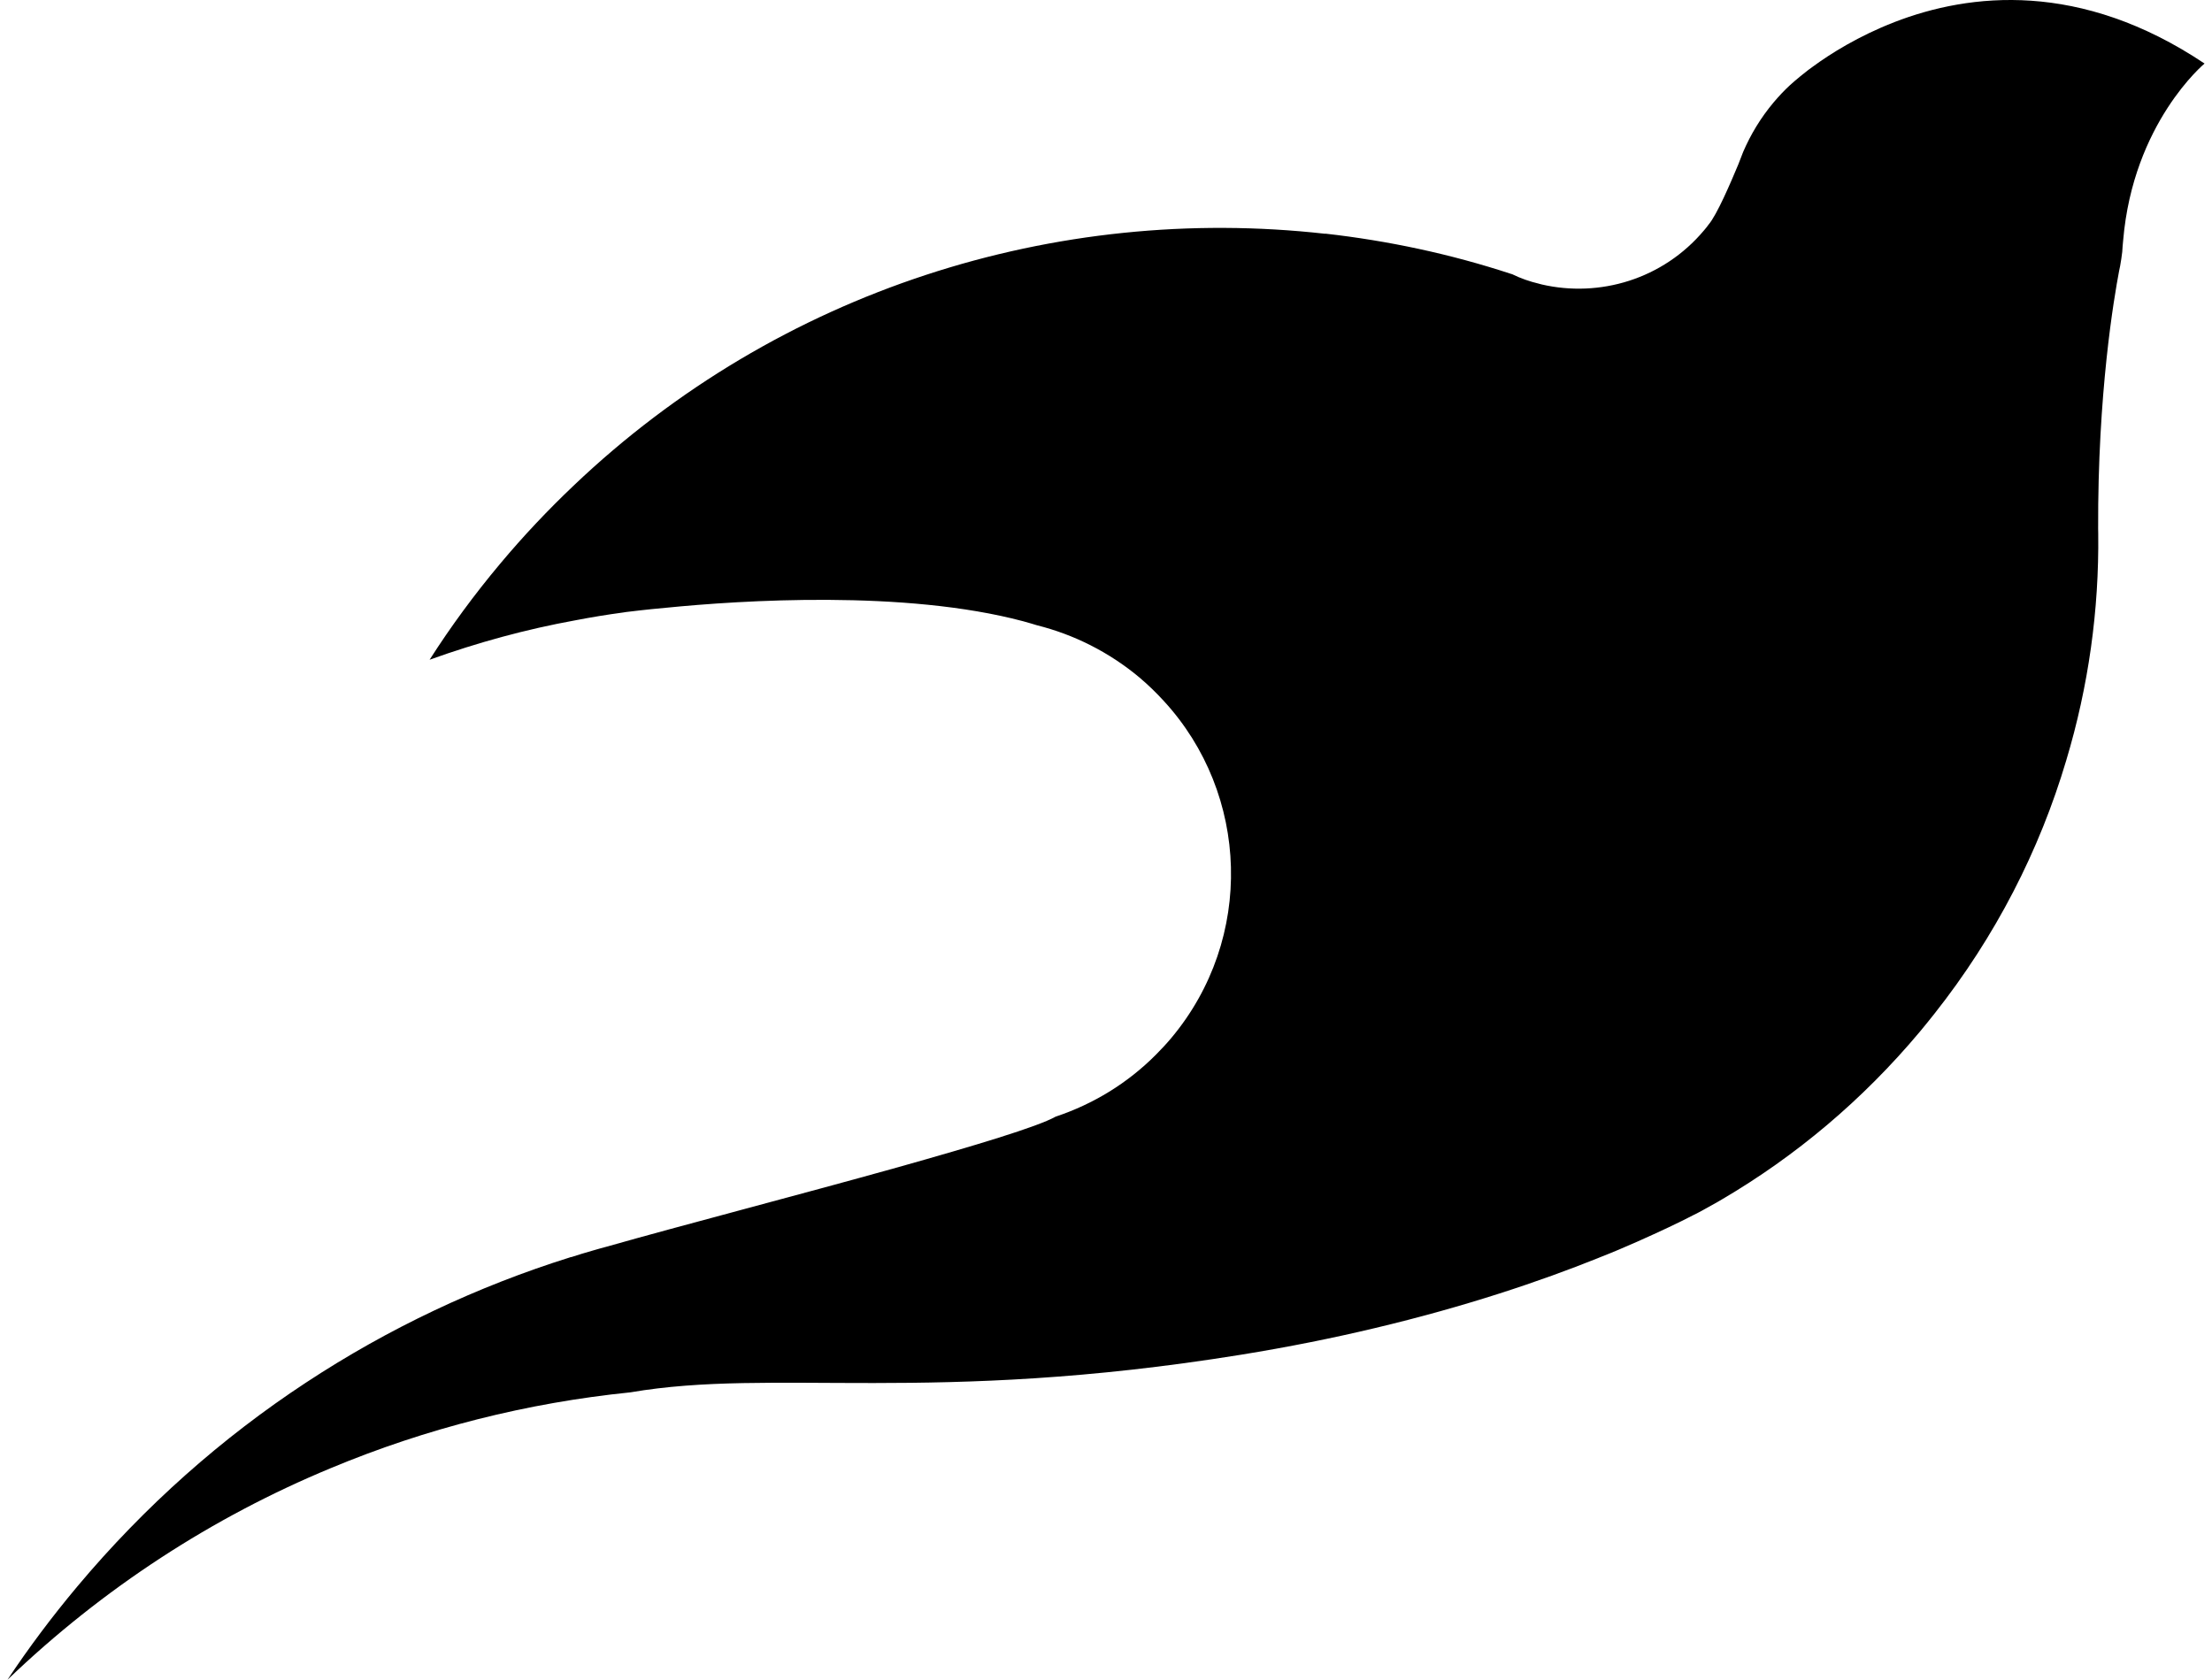
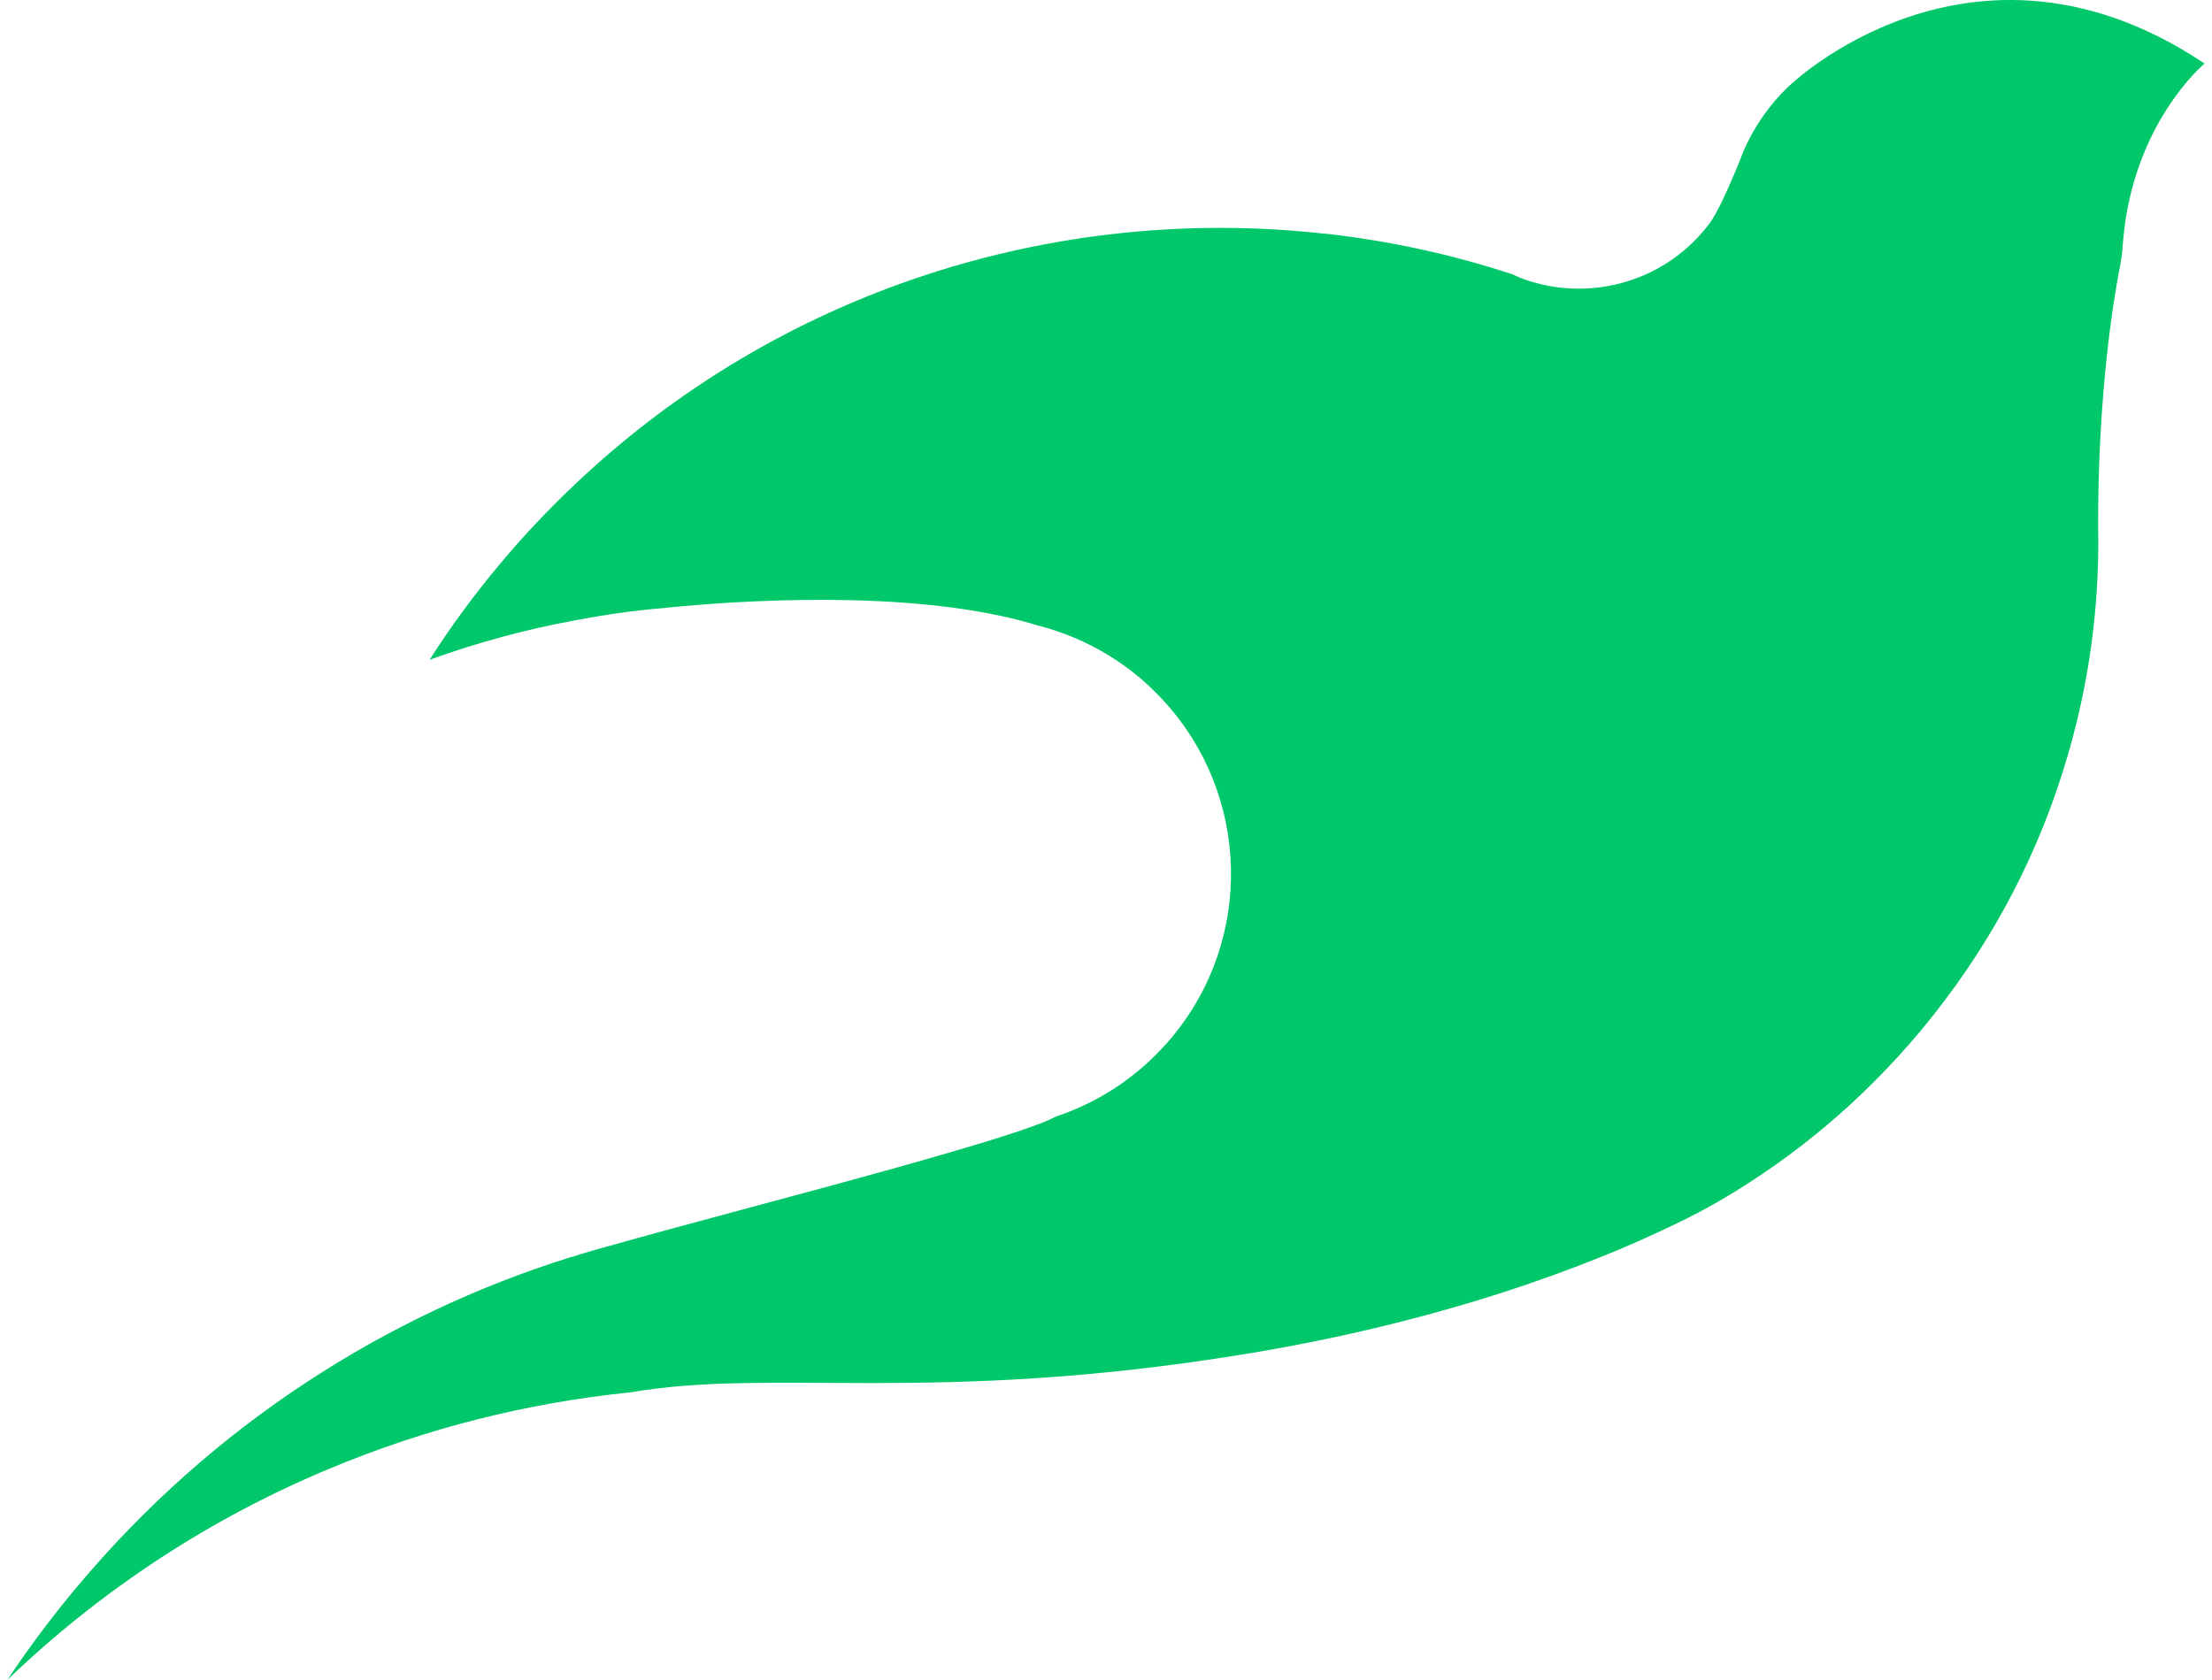
<svg xmlns="http://www.w3.org/2000/svg" width="79" height="60" viewBox="0 0 78.587 60.091" fill="none" aria-hidden="true">
-   <path fill="currentColor" d="M0 60.091 C3.43 56.8 7.353 54.269 11.554 52.525 C14.989 51.091 18.604 50.183 22.282 49.809 C27.431 48.926 33.05 50.252 44.117 48.464 C45.828 48.187 47.419 47.866 48.891 47.515 C52.177 46.736 54.862 45.821 56.876 45.013 C56.9 45.006 56.921 44.992 56.949 44.983 C57.438 44.793 57.881 44.601 58.292 44.42 C59.127 44.048 59.798 43.732 60.292 43.474 C60.37 43.438 60.431 43.402 60.499 43.369 C60.571 43.33 60.638 43.297 60.701 43.259 C61.115 43.035 61.334 42.901 61.334 42.901 C63.951 41.365 66.347 39.364 68.407 36.904 C68.582 36.695 68.752 36.482 68.923 36.267 C71.116 33.494 72.686 30.416 73.64 27.201 C74.437 24.55 74.816 21.82 74.784 19.091 C74.78 19.04 74.786 18.985 74.781 18.931 C74.761 14.065 75.349 10.651 75.532 9.686 C75.546 9.619 75.558 9.56 75.567 9.518 C75.599 9.346 75.622 9.177 75.643 9.008 C75.648 8.873 75.664 8.738 75.675 8.606 C76.03 4.393 78.587 2.273 78.587 2.273 C74.149 -0.696 70.196 -0.256 67.491 0.792 C66.209 1.291 65.209 1.918 64.569 2.389 C64.516 2.426 64.465 2.464 64.417 2.5 C63.993 2.828 63.759 3.046 63.759 3.046 C63.549 3.239 63.358 3.444 63.172 3.664 C62.709 4.216 62.349 4.815 62.081 5.441 C62.081 5.441 62.015 5.613 61.91 5.882 C61.644 6.518 61.147 7.687 60.845 8.037 C60.792 8.111 60.74 8.175 60.685 8.239 C59.217 9.989 56.947 10.657 54.87 10.174 C54.863 10.168 54.845 10.164 54.834 10.165 C54.821 10.162 54.798 10.153 54.779 10.149 C54.45 10.071 54.128 9.96 53.819 9.808 C53.81 9.808 53.798 9.799 53.788 9.8 C51.608 9.083 49.38 8.611 47.139 8.358 L47.134 8.363 C37.52 7.283 27.601 10.37 20.246 17.377 C19.333 18.244 18.456 19.172 17.628 20.161 C16.703 21.264 15.856 22.416 15.1 23.601 C16.798 22.99 18.545 22.511 20.321 22.189 C20.885 22.08 21.459 21.986 22.029 21.91 C22.029 21.91 22.067 21.901 22.129 21.894 C22.337 21.871 22.827 21.806 23.543 21.743 C26.254 21.472 32.1 21.097 36.33 22.224 C36.5 22.269 36.665 22.32 36.832 22.37 C38.132 22.697 39.391 23.317 40.492 24.238 C40.804 24.502 41.093 24.783 41.361 25.076 C44.423 28.404 44.613 33.571 41.628 37.134 C41.457 37.338 41.272 37.535 41.087 37.722 C40.059 38.759 38.825 39.502 37.495 39.945 C36.851 40.308 34.581 40.989 31.85 41.757 C28.334 42.74 24.043 43.855 21.447 44.594 C21.282 44.636 21.126 44.683 20.966 44.728 C20.668 44.814 20.404 44.892 20.171 44.97 C20.152 44.966 20.136 44.974 20.123 44.98 C16.823 46.014 13.637 47.512 10.68 49.459 C7.683 51.429 4.917 53.869 2.496 56.757 C1.594 57.834 0.76 58.946 0 60.091 Z" />
+   <path fill="#00c769" d="M0 60.091 C3.43 56.8 7.353 54.269 11.554 52.525 C14.989 51.091 18.604 50.183 22.282 49.809 C27.431 48.926 33.05 50.252 44.117 48.464 C45.828 48.187 47.419 47.866 48.891 47.515 C52.177 46.736 54.862 45.821 56.876 45.013 C56.9 45.006 56.921 44.992 56.949 44.983 C57.438 44.793 57.881 44.601 58.292 44.42 C59.127 44.048 59.798 43.732 60.292 43.474 C60.37 43.438 60.431 43.402 60.499 43.369 C60.571 43.33 60.638 43.297 60.701 43.259 C61.115 43.035 61.334 42.901 61.334 42.901 C63.951 41.365 66.347 39.364 68.407 36.904 C68.582 36.695 68.752 36.482 68.923 36.267 C71.116 33.494 72.686 30.416 73.64 27.201 C74.437 24.55 74.816 21.82 74.784 19.091 C74.78 19.04 74.786 18.985 74.781 18.931 C74.761 14.065 75.349 10.651 75.532 9.686 C75.546 9.619 75.558 9.56 75.567 9.518 C75.599 9.346 75.622 9.177 75.643 9.008 C75.648 8.873 75.664 8.738 75.675 8.606 C76.03 4.393 78.587 2.273 78.587 2.273 C74.149 -0.696 70.196 -0.256 67.491 0.792 C66.209 1.291 65.209 1.918 64.569 2.389 C64.516 2.426 64.465 2.464 64.417 2.5 C63.993 2.828 63.759 3.046 63.759 3.046 C63.549 3.239 63.358 3.444 63.172 3.664 C62.709 4.216 62.349 4.815 62.081 5.441 C62.081 5.441 62.015 5.613 61.91 5.882 C61.644 6.518 61.147 7.687 60.845 8.037 C60.792 8.111 60.74 8.175 60.685 8.239 C59.217 9.989 56.947 10.657 54.87 10.174 C54.863 10.168 54.845 10.164 54.834 10.165 C54.821 10.162 54.798 10.153 54.779 10.149 C54.45 10.071 54.128 9.96 53.819 9.808 C53.81 9.808 53.798 9.799 53.788 9.8 C51.608 9.083 49.38 8.611 47.139 8.358 L47.134 8.363 C37.52 7.283 27.601 10.37 20.246 17.377 C19.333 18.244 18.456 19.172 17.628 20.161 C16.703 21.264 15.856 22.416 15.1 23.601 C16.798 22.99 18.545 22.511 20.321 22.189 C20.885 22.08 21.459 21.986 22.029 21.91 C22.029 21.91 22.067 21.901 22.129 21.894 C22.337 21.871 22.827 21.806 23.543 21.743 C26.254 21.472 32.1 21.097 36.33 22.224 C36.5 22.269 36.665 22.32 36.832 22.37 C38.132 22.697 39.391 23.317 40.492 24.238 C40.804 24.502 41.093 24.783 41.361 25.076 C44.423 28.404 44.613 33.571 41.628 37.134 C41.457 37.338 41.272 37.535 41.087 37.722 C40.059 38.759 38.825 39.502 37.495 39.945 C36.851 40.308 34.581 40.989 31.85 41.757 C28.334 42.74 24.043 43.855 21.447 44.594 C21.282 44.636 21.126 44.683 20.966 44.728 C20.668 44.814 20.404 44.892 20.171 44.97 C20.152 44.966 20.136 44.974 20.123 44.98 C16.823 46.014 13.637 47.512 10.68 49.459 C7.683 51.429 4.917 53.869 2.496 56.757 C1.594 57.834 0.76 58.946 0 60.091 Z" />
</svg>
